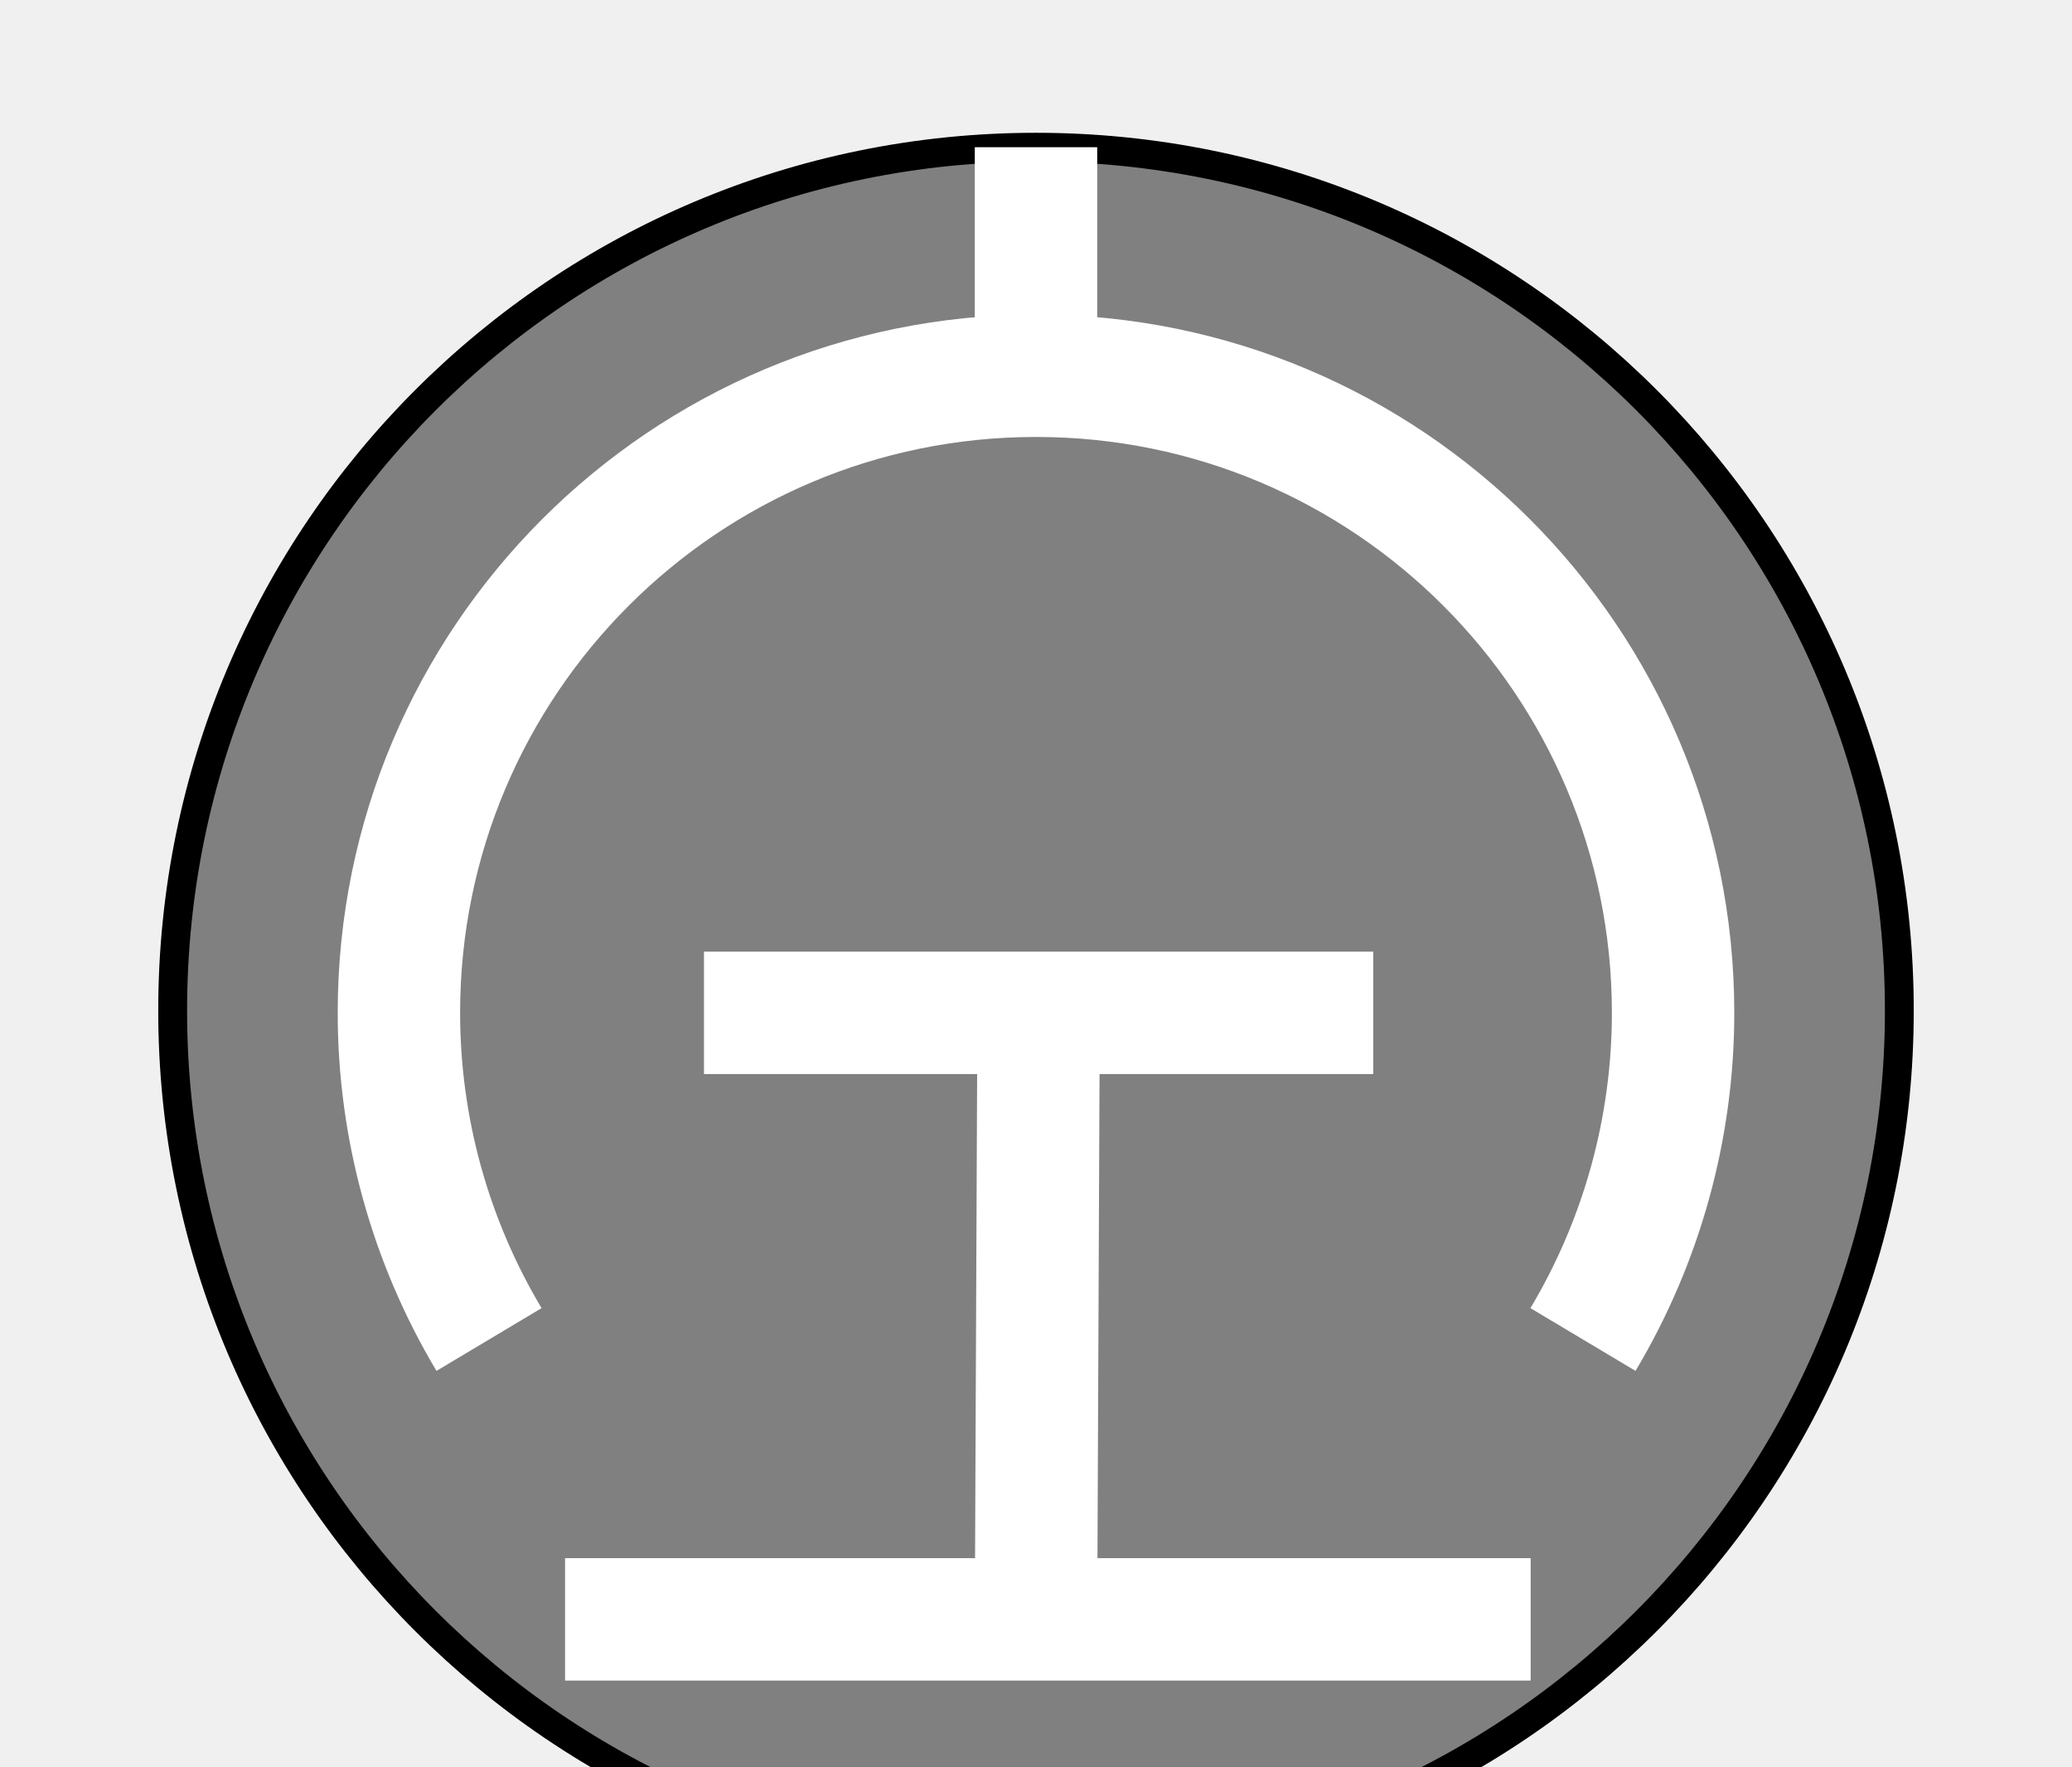
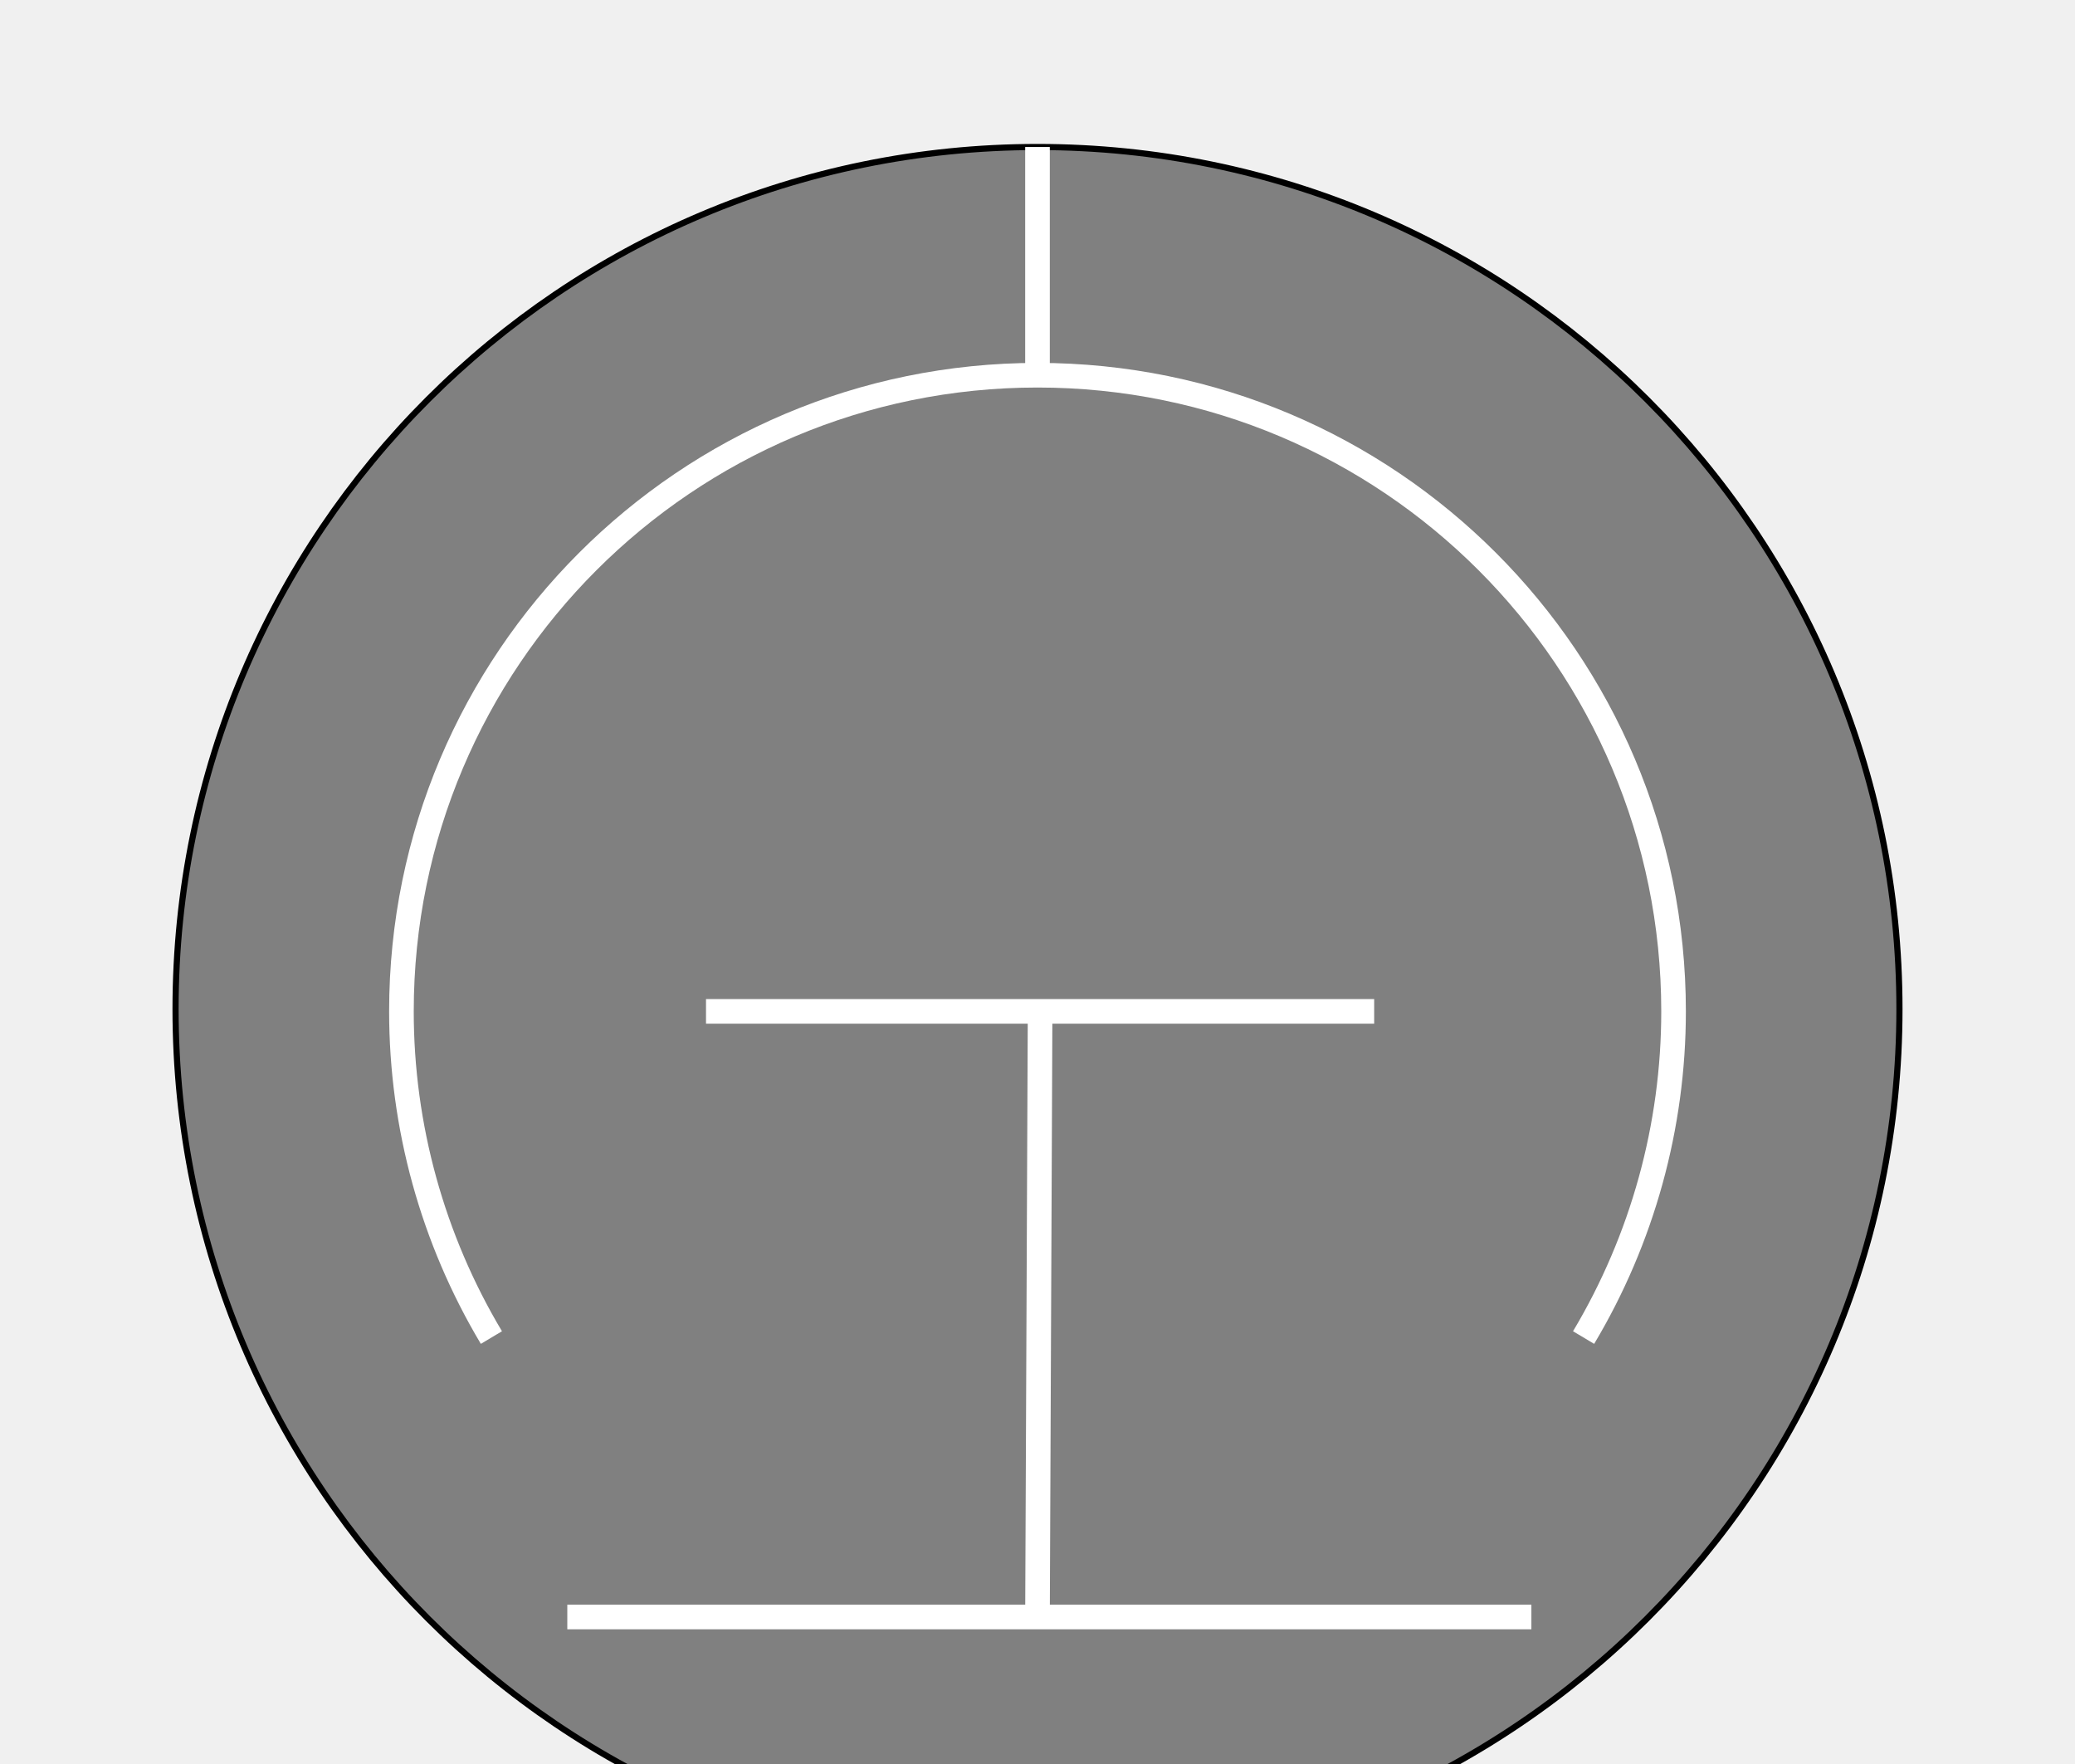
- <svg xmlns="http://www.w3.org/2000/svg" viewBox="-840.466 -819.818 1680.932 1433.158">
-   <g fill="rgba(255,255,255,1.0) #FFFFFF" stroke="rgba(0,0,0,1.0) #000000" stroke-width="80.0 1">
-     <path d="M -700.388 0 A 700.388 700.388 0 0 0 700.388 0 A 700.388 700.388 0 0 0 -700.388 0 L -700.388 0 Z" stroke="#000000" stroke-width="23.402" fill="#808080" />
-     <path d="M 443.734 266.874 A 516.844 516.844 0 0 0 516.844 1.869 A 516.844 516.844 0 0 0 -516.844 1.869 A 516.844 516.844 0 0 0 -443.734 266.874" stroke="#FFFFFF" stroke-width="99.301" fill="none" />
-     <polyline points="2.107,1.869 0,493.909" stroke="#FFFFFF" stroke-width="99.301" fill="none" />
-     <polyline points="-269.358,1.869 273.573,1.869" stroke="#FFFFFF" stroke-width="99.301" fill="none" />
-     <polyline points="0,-516.783 0,-700.388" stroke="#FFFFFF" stroke-width="99.301" fill="none" />
-     <polyline points="-382.063,493.909 401.312,493.909" stroke="#FFFFFF" stroke-width="99.301" fill="none" />
+ <svg xmlns="http://www.w3.org/2000/svg" width="100" height="85" viewBox="-840.466 -819.818 1680.932 1433.158" preserveAspectRatio="xMidYMid meet">
+   <g fill="#FFFFFF" stroke="#000000" stroke-width="10">
+     <path d="M -700.388 0 A 700.388 700.388 0 0 0 700.388 0 A 700.388 700.388 0 0 0 -700.388 0 L -700.388 0 Z" stroke="#000000" stroke-width="5" fill="#808080" />
+     <path d="M 443.734 266.874 A 516.844 516.844 0 0 0 516.844 1.869 A 516.844 516.844 0 0 0 -516.844 1.869 A 516.844 516.844 0 0 0 -443.734 266.874" stroke="#FFFFFF" stroke-width="20" fill="none" />
+     <polyline points="2.107,1.869 0,493.909" stroke="#FFFFFF" stroke-width="20" fill="none" />
+     <polyline points="-269.358,1.869 273.573,1.869" stroke="#FFFFFF" stroke-width="20" fill="none" />
+     <polyline points="0,-516.783 0,-700.388" stroke="#FFFFFF" stroke-width="20" fill="none" />
+     <polyline points="-382.063,493.909 401.312,493.909" stroke="#FFFFFF" stroke-width="20" fill="none" />
  </g>
</svg>
